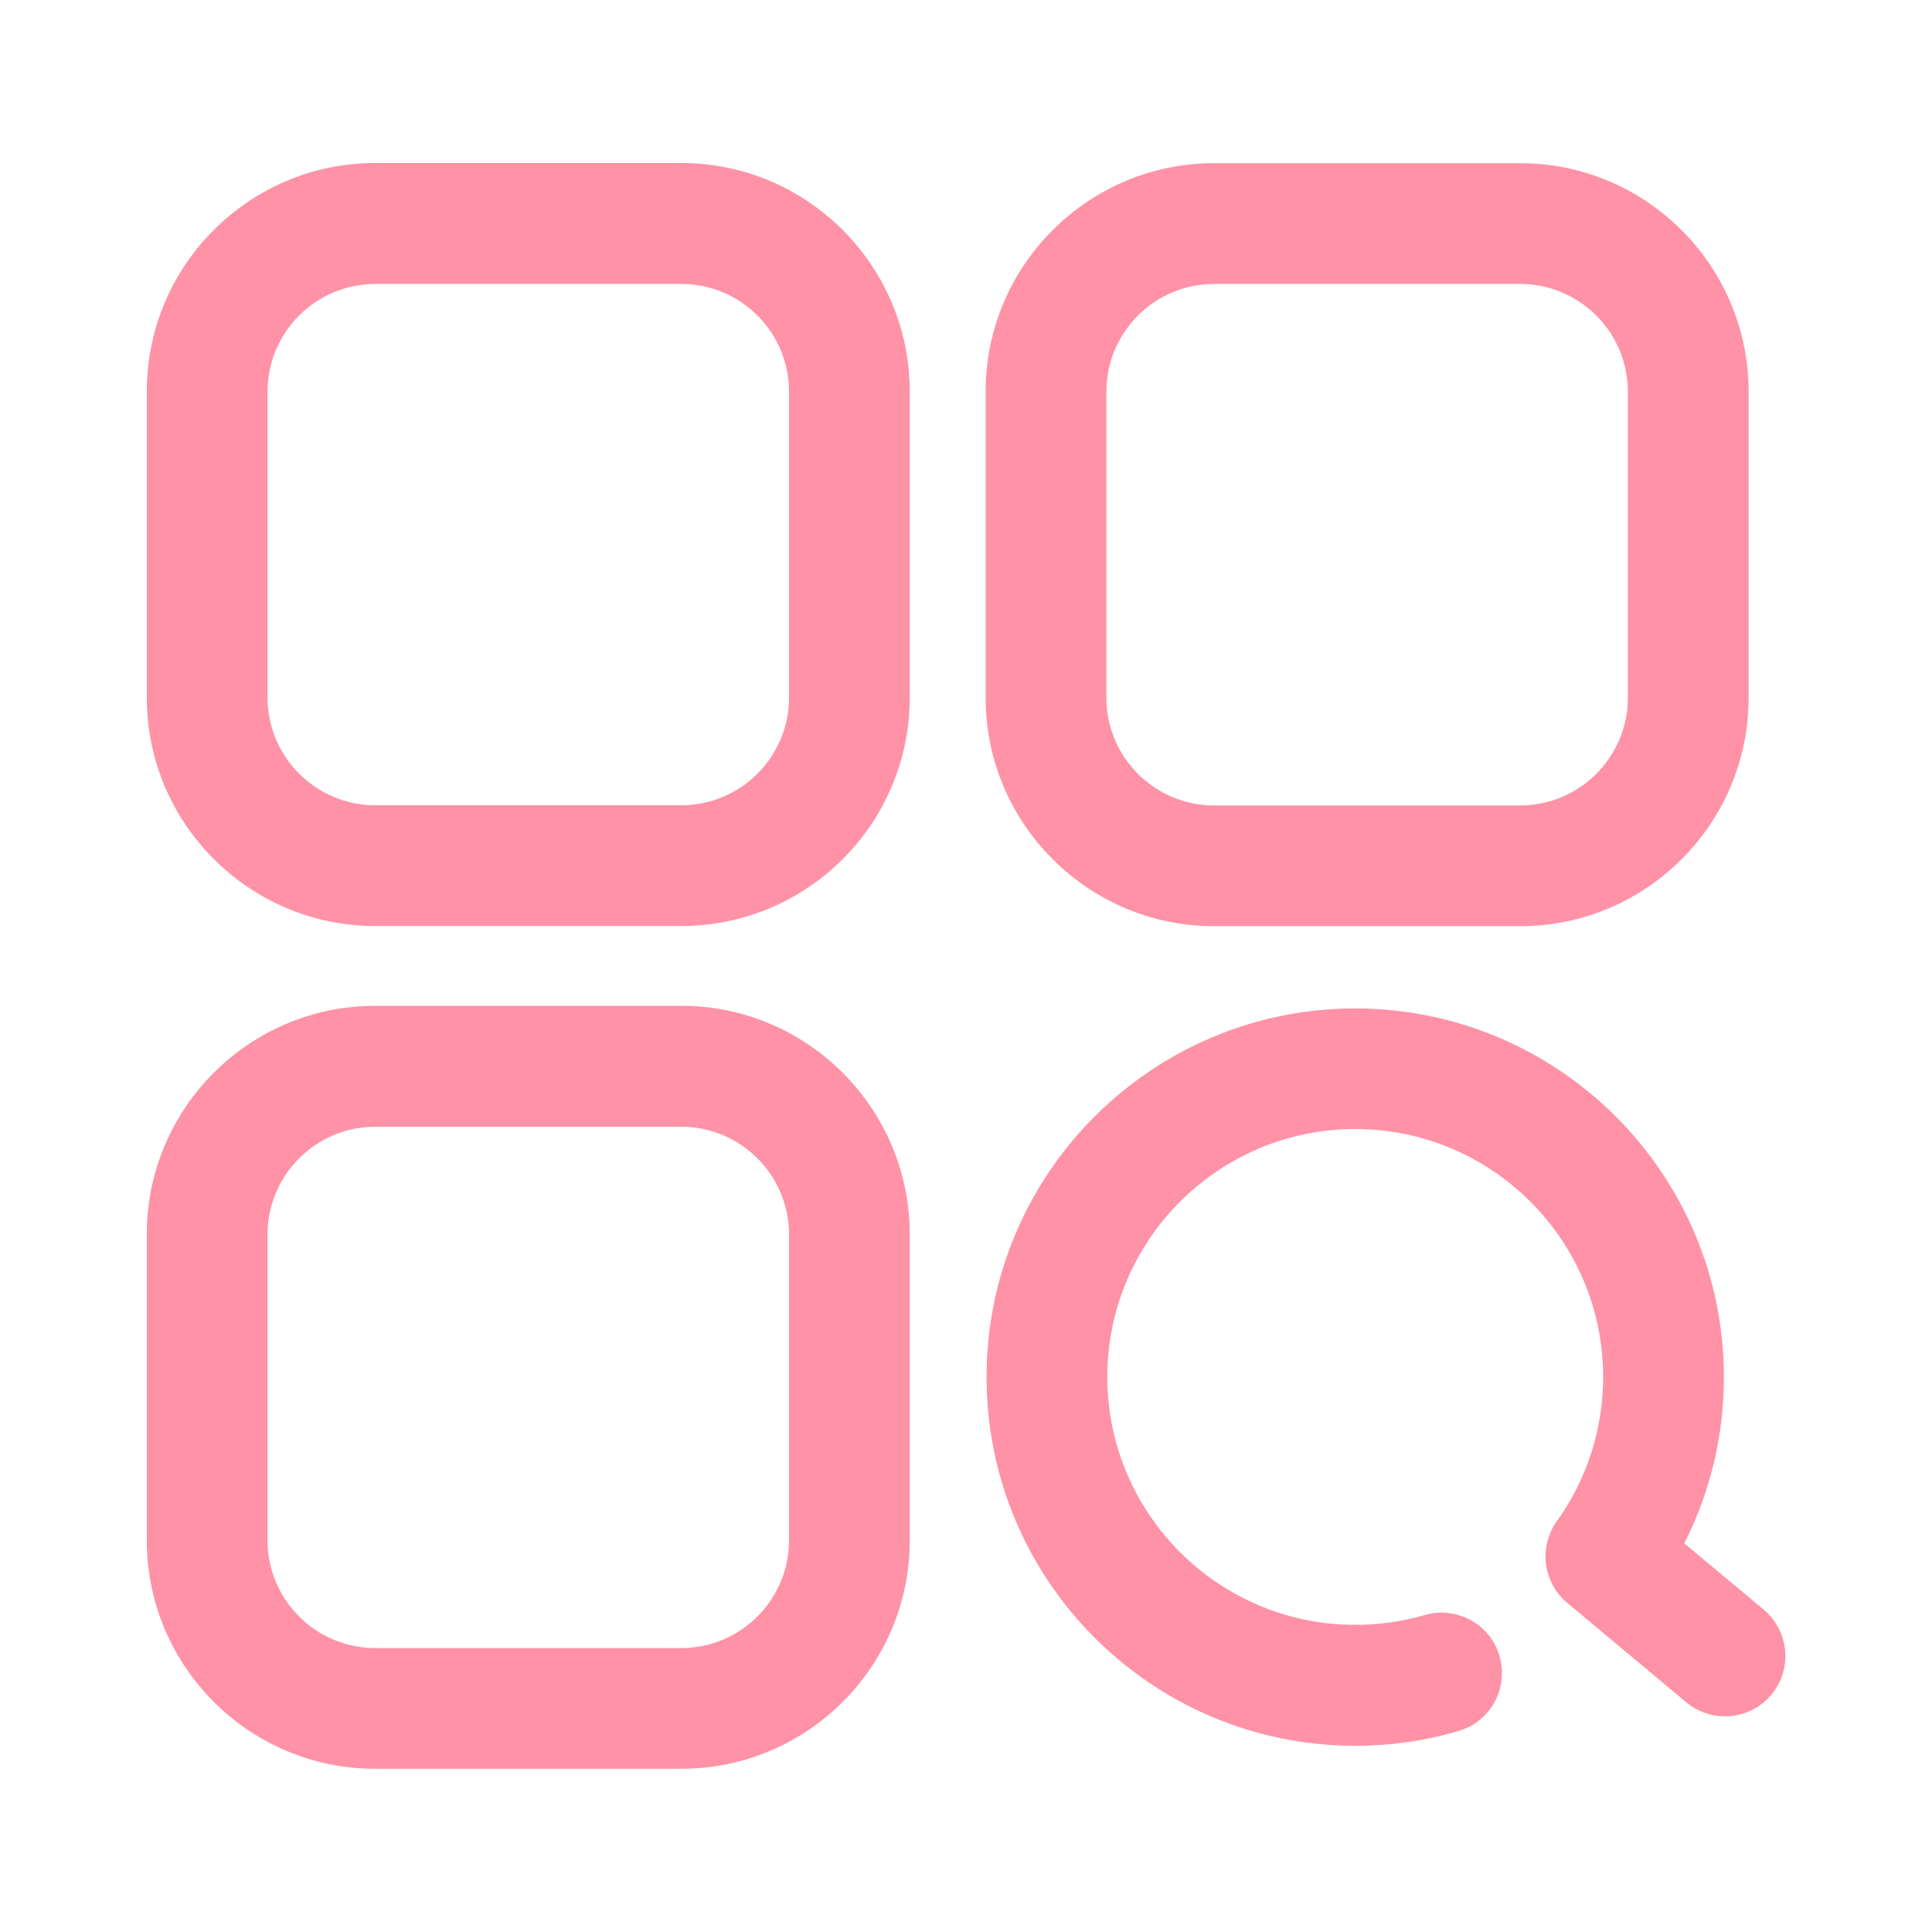
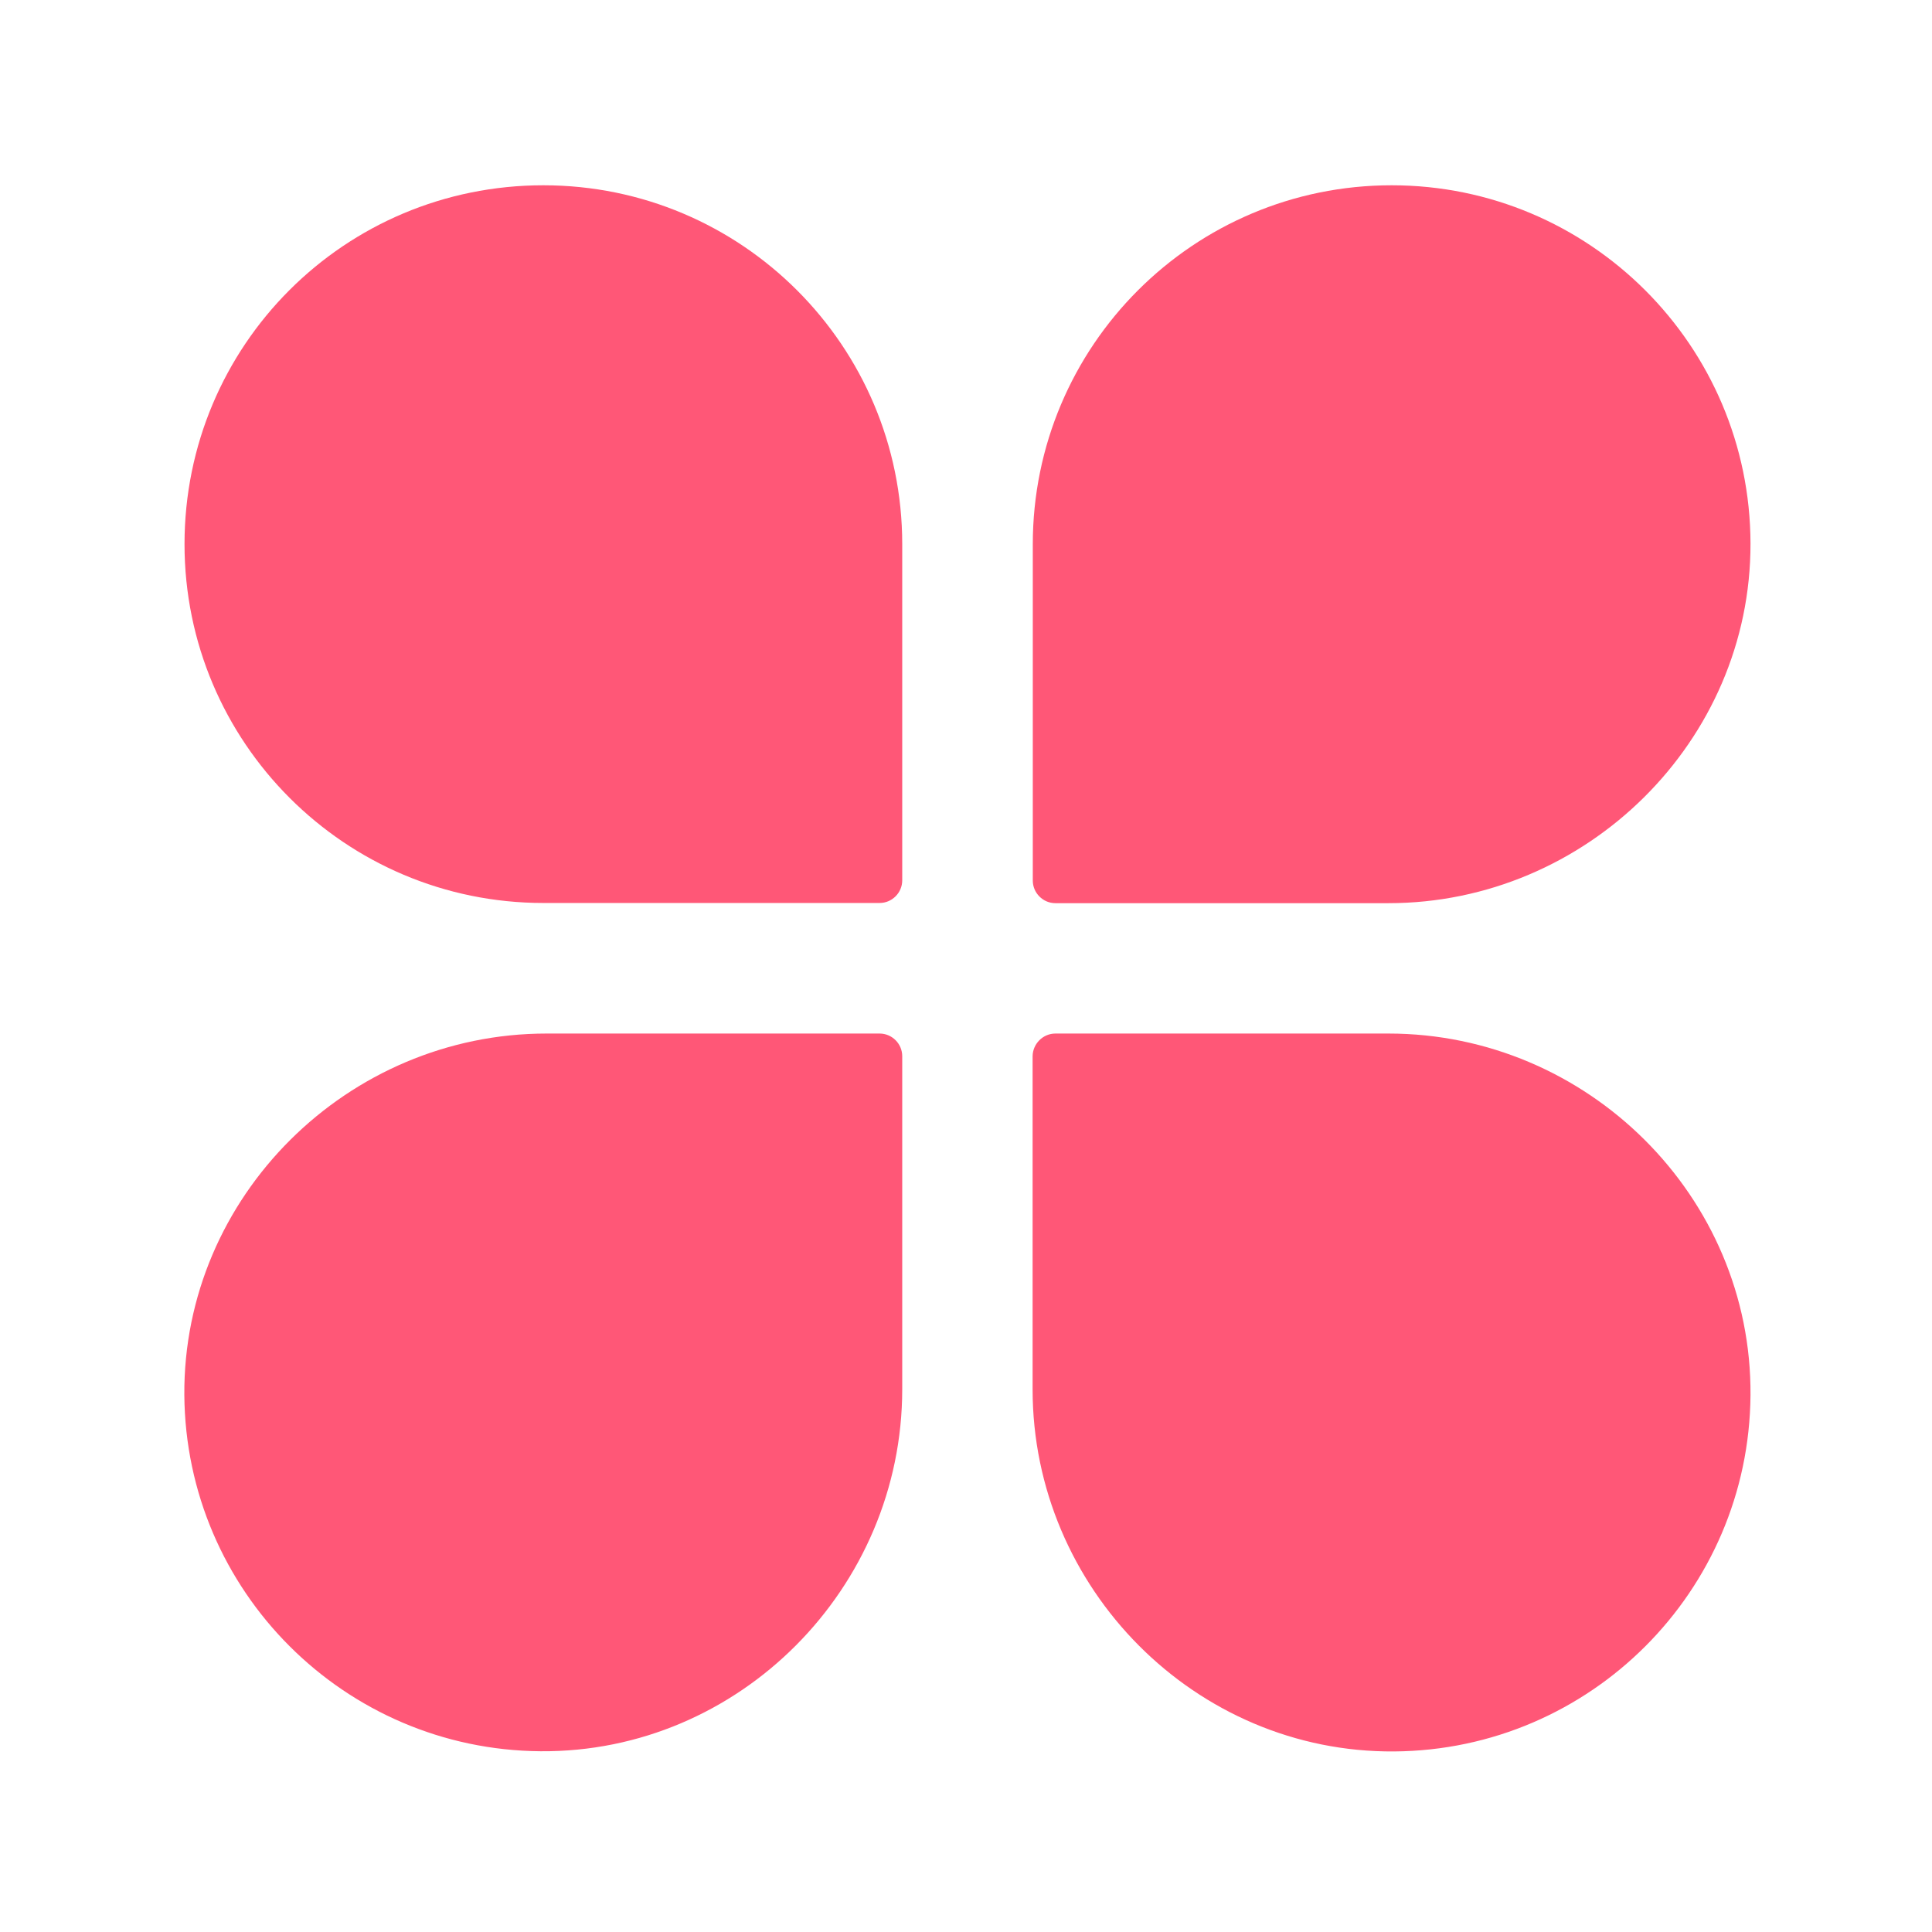
- <svg xmlns="http://www.w3.org/2000/svg" t="1622027554728" class="icon" viewBox="0 0 1024 1024" version="1.1" p-id="4785" width="128" height="128">
+ <svg xmlns="http://www.w3.org/2000/svg" t="1622766649644" class="icon" viewBox="0 0 1024 1024" version="1.1" p-id="1795" width="128" height="128">
  <defs>
    <style type="text/css" />
  </defs>
-   <path d="M361.1 86.4H198.9c-66.8 0-121.1 54.3-121.1 121.1v162.2c0 66.8 54.3 121.1 121.1 121.1h162.2c66.8 0 121.1-54.3 121.1-121.1V207.6c0-66.8-54.3-121.2-121.1-121.2z m57.1 283.3c0 31.5-25.6 57.1-57.1 57.1H198.9c-31.5 0-57.1-25.6-57.1-57.1V207.6c0-31.5 25.6-57.1 57.1-57.1h162.2c31.5 0 57.1 25.6 57.1 57.1v162.1zM361.1 533.1H198.9c-66.8 0-121.1 54.3-121.1 121.1v162.2c0 66.8 54.3 121.1 121.1 121.1h162.2c66.8 0 121.1-54.3 121.1-121.1V654.3c0-66.8-54.3-121.2-121.1-121.2z m57.1 283.3c0 31.5-25.6 57.1-57.1 57.1H198.9c-31.5 0-57.1-25.6-57.1-57.1V654.3c0-31.5 25.6-57.1 57.1-57.1h162.2c31.5 0 57.1 25.6 57.1 57.1v162.1zM934.8 853.1L892.7 818c13.8-27.2 21-57.1 21-88.1 0-107.7-87.6-195.4-195.4-195.4s-195.4 87.6-195.4 195.4 87.6 195.4 195.4 195.4c18.6 0 37-2.6 54.7-7.8 17-4.9 26.7-22.7 21.8-39.7-4.9-17-22.7-26.7-39.7-21.8-11.9 3.5-24.3 5.2-36.8 5.2-72.4 0-131.4-58.9-131.4-131.4 0-72.4 58.9-131.4 131.4-131.4 72.4 0 131.4 58.9 131.4 131.4 0 27.3-8.3 53.4-23.9 75.6-10.4 13.5-8.4 33 4.8 44.1l63.2 52.8c6 5 13.3 7.4 20.5 7.4 9.2 0 18.2-3.9 24.6-11.5 11.3-13.6 9.4-33.7-4.1-45.1zM643.5 490.9h162.2c66.8 0 121.1-54.3 121.1-121.1V207.6c0-66.8-54.3-121.1-121.1-121.1H643.5c-66.8 0-121.1 54.3-121.1 121.1v162.2c0 66.7 54.3 121.1 121.1 121.1z m-57.1-283.3c0-31.5 25.6-57.1 57.1-57.1h162.2c31.5 0 57.1 25.6 57.1 57.1v162.2c0 31.5-25.6 57.1-57.1 57.1H643.5c-31.5 0-57.1-25.6-57.1-57.1V207.6z" p-id="4786" fill="#ff92a6" />
+   <path d="M288 98.2c105.1 0 190.2 85.2 190.2 190.2v178.2c0 6.6-5.4 12-12 12H288c-105.1 0-190.2-85.2-190.2-190.2 0-105.3 84.8-190.2 190.2-190.2z m1.7 449.6h176.5c6.6 0 12 5.4 12 12v176.5c0 105.4-86.3 192.7-191.7 191.9-103.9-0.8-188-84.9-188.8-188.8-0.7-105.3 86.6-191.6 192-191.6zM737.6 98.2c104.9 0 190 85 190.2 189.9 0.2 104.8-87 190.6-191.9 190.6H559.4c-6.6 0-12-5.4-12-12V288.5c0-105.1 85.1-190.3 190.2-190.3zM559.4 547.8h176.5c105.4 0 192.7 86.3 191.9 191.7-0.8 103.9-84.9 188-188.8 188.8-105.4 0.8-191.7-86.5-191.7-191.9V559.8c0.1-6.6 5.5-12 12.1-12z" p-id="1796" fill="#ff5777" />
</svg>
